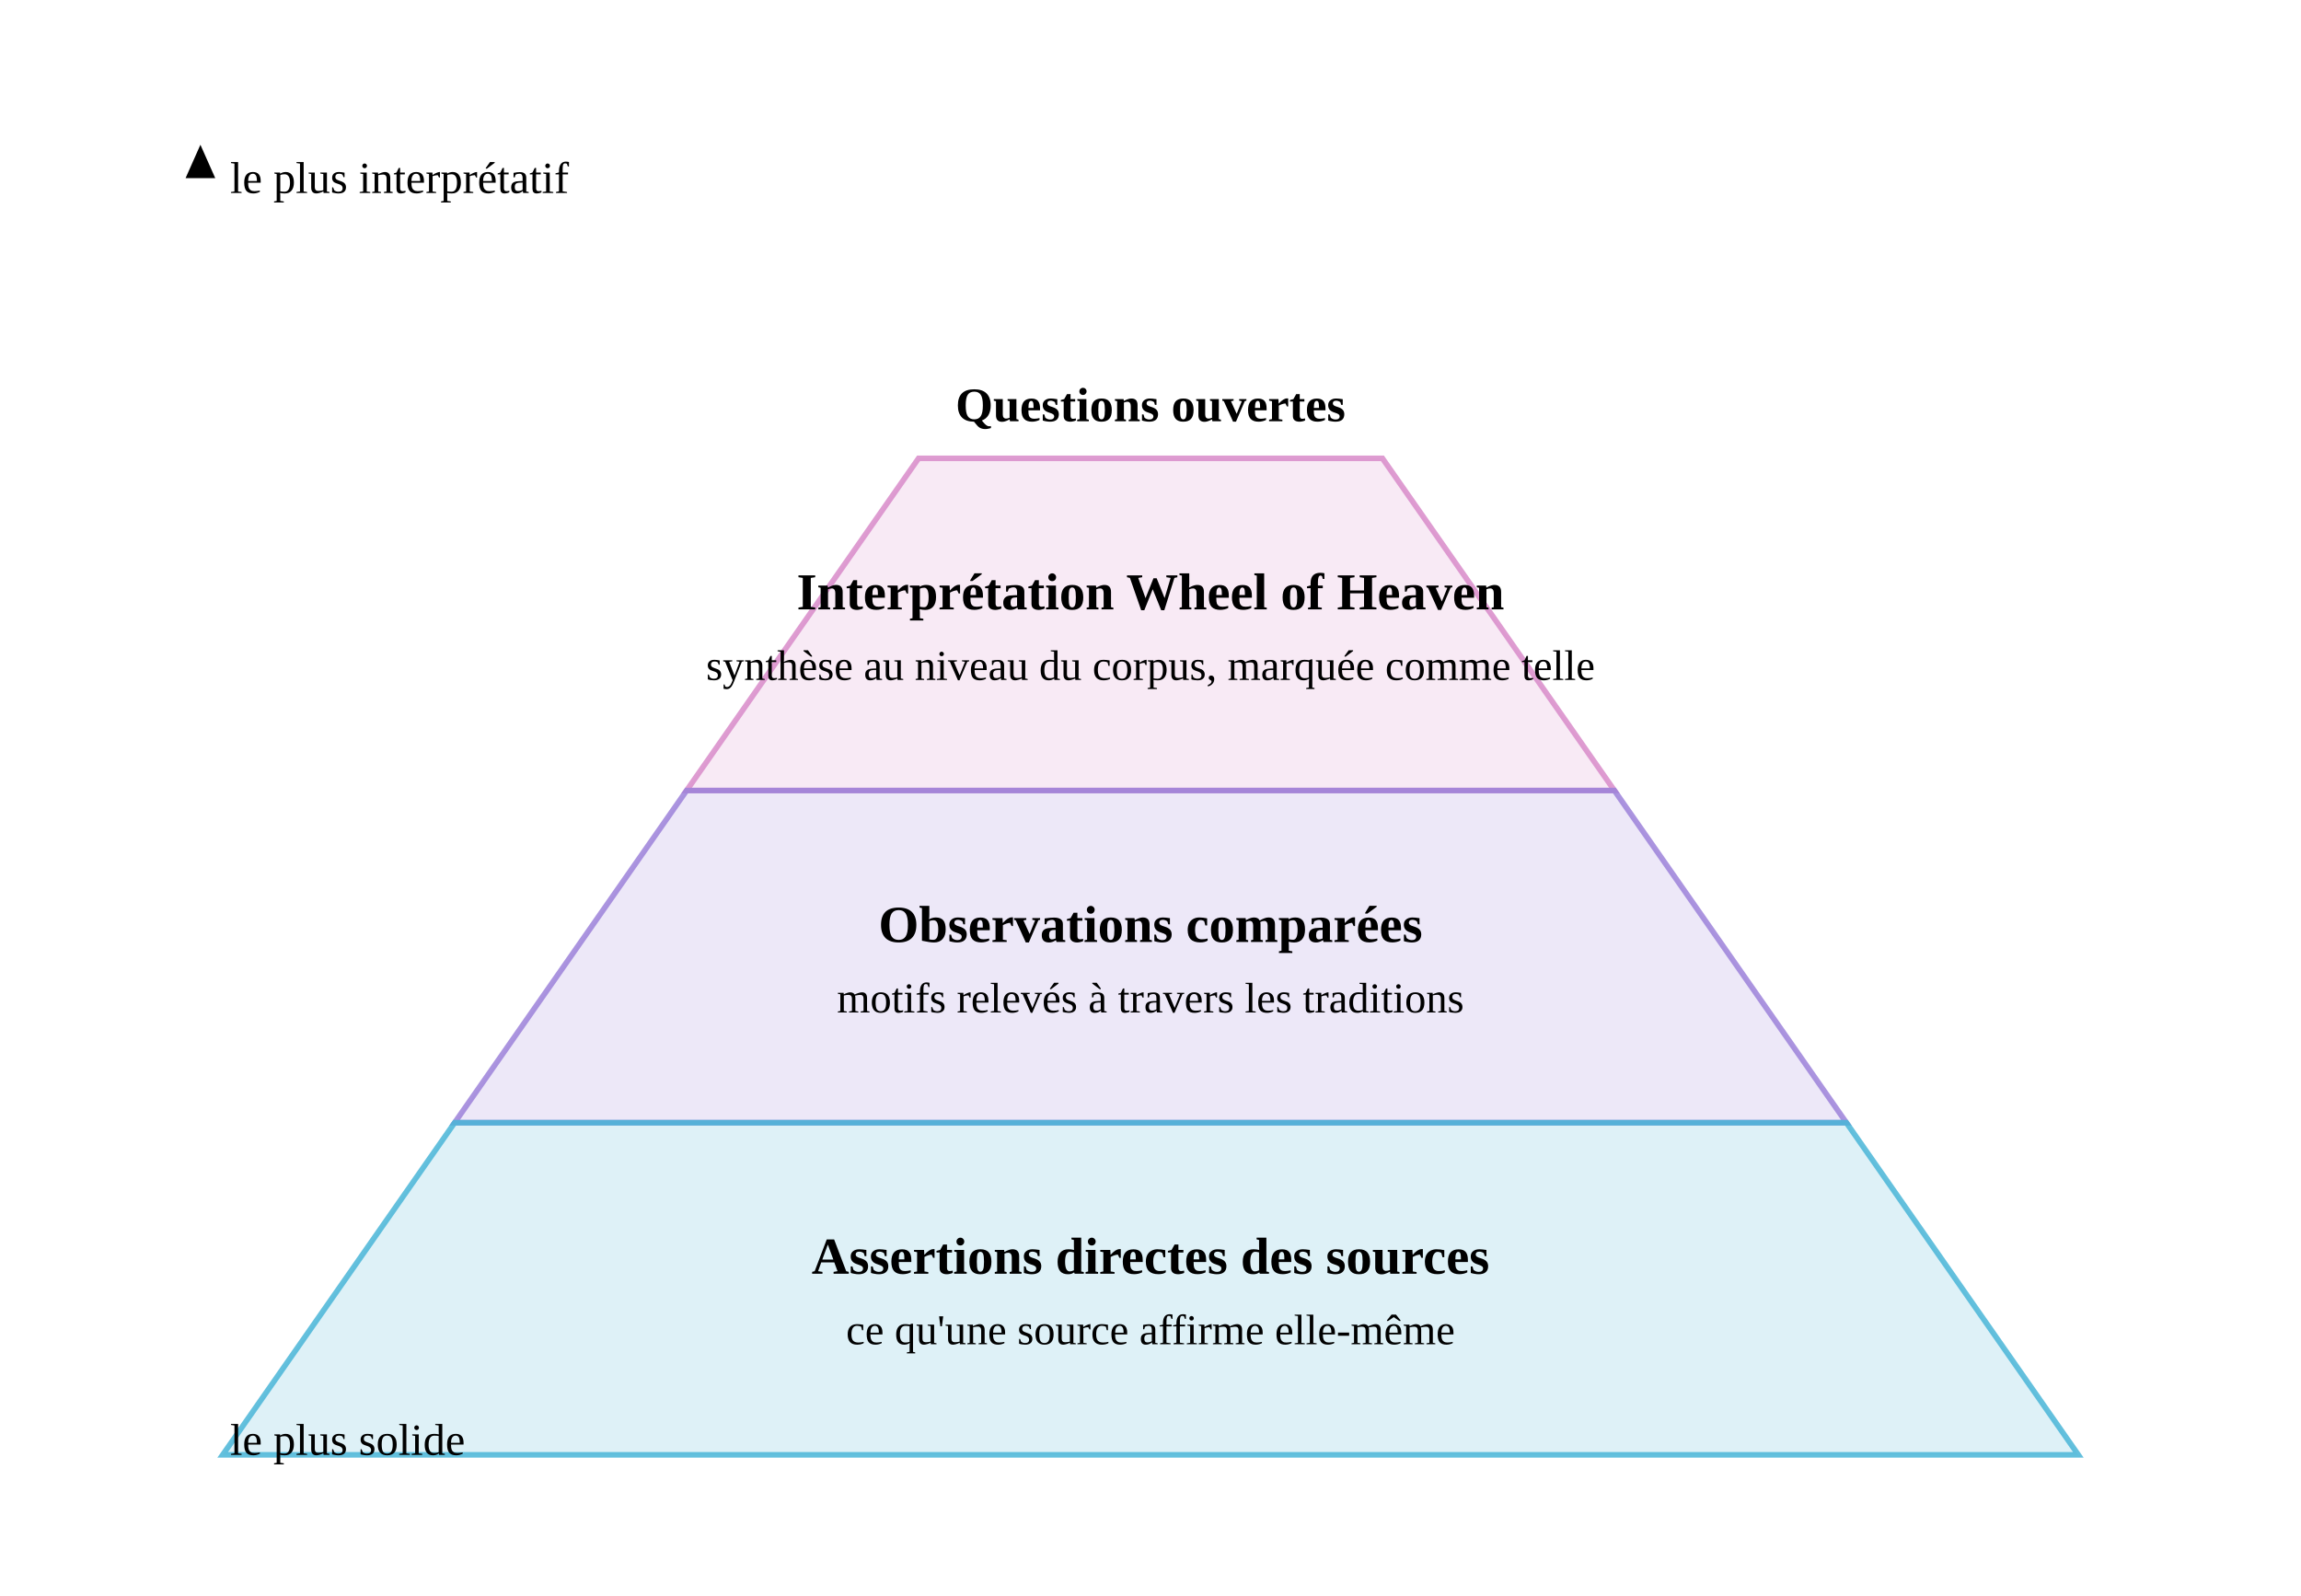
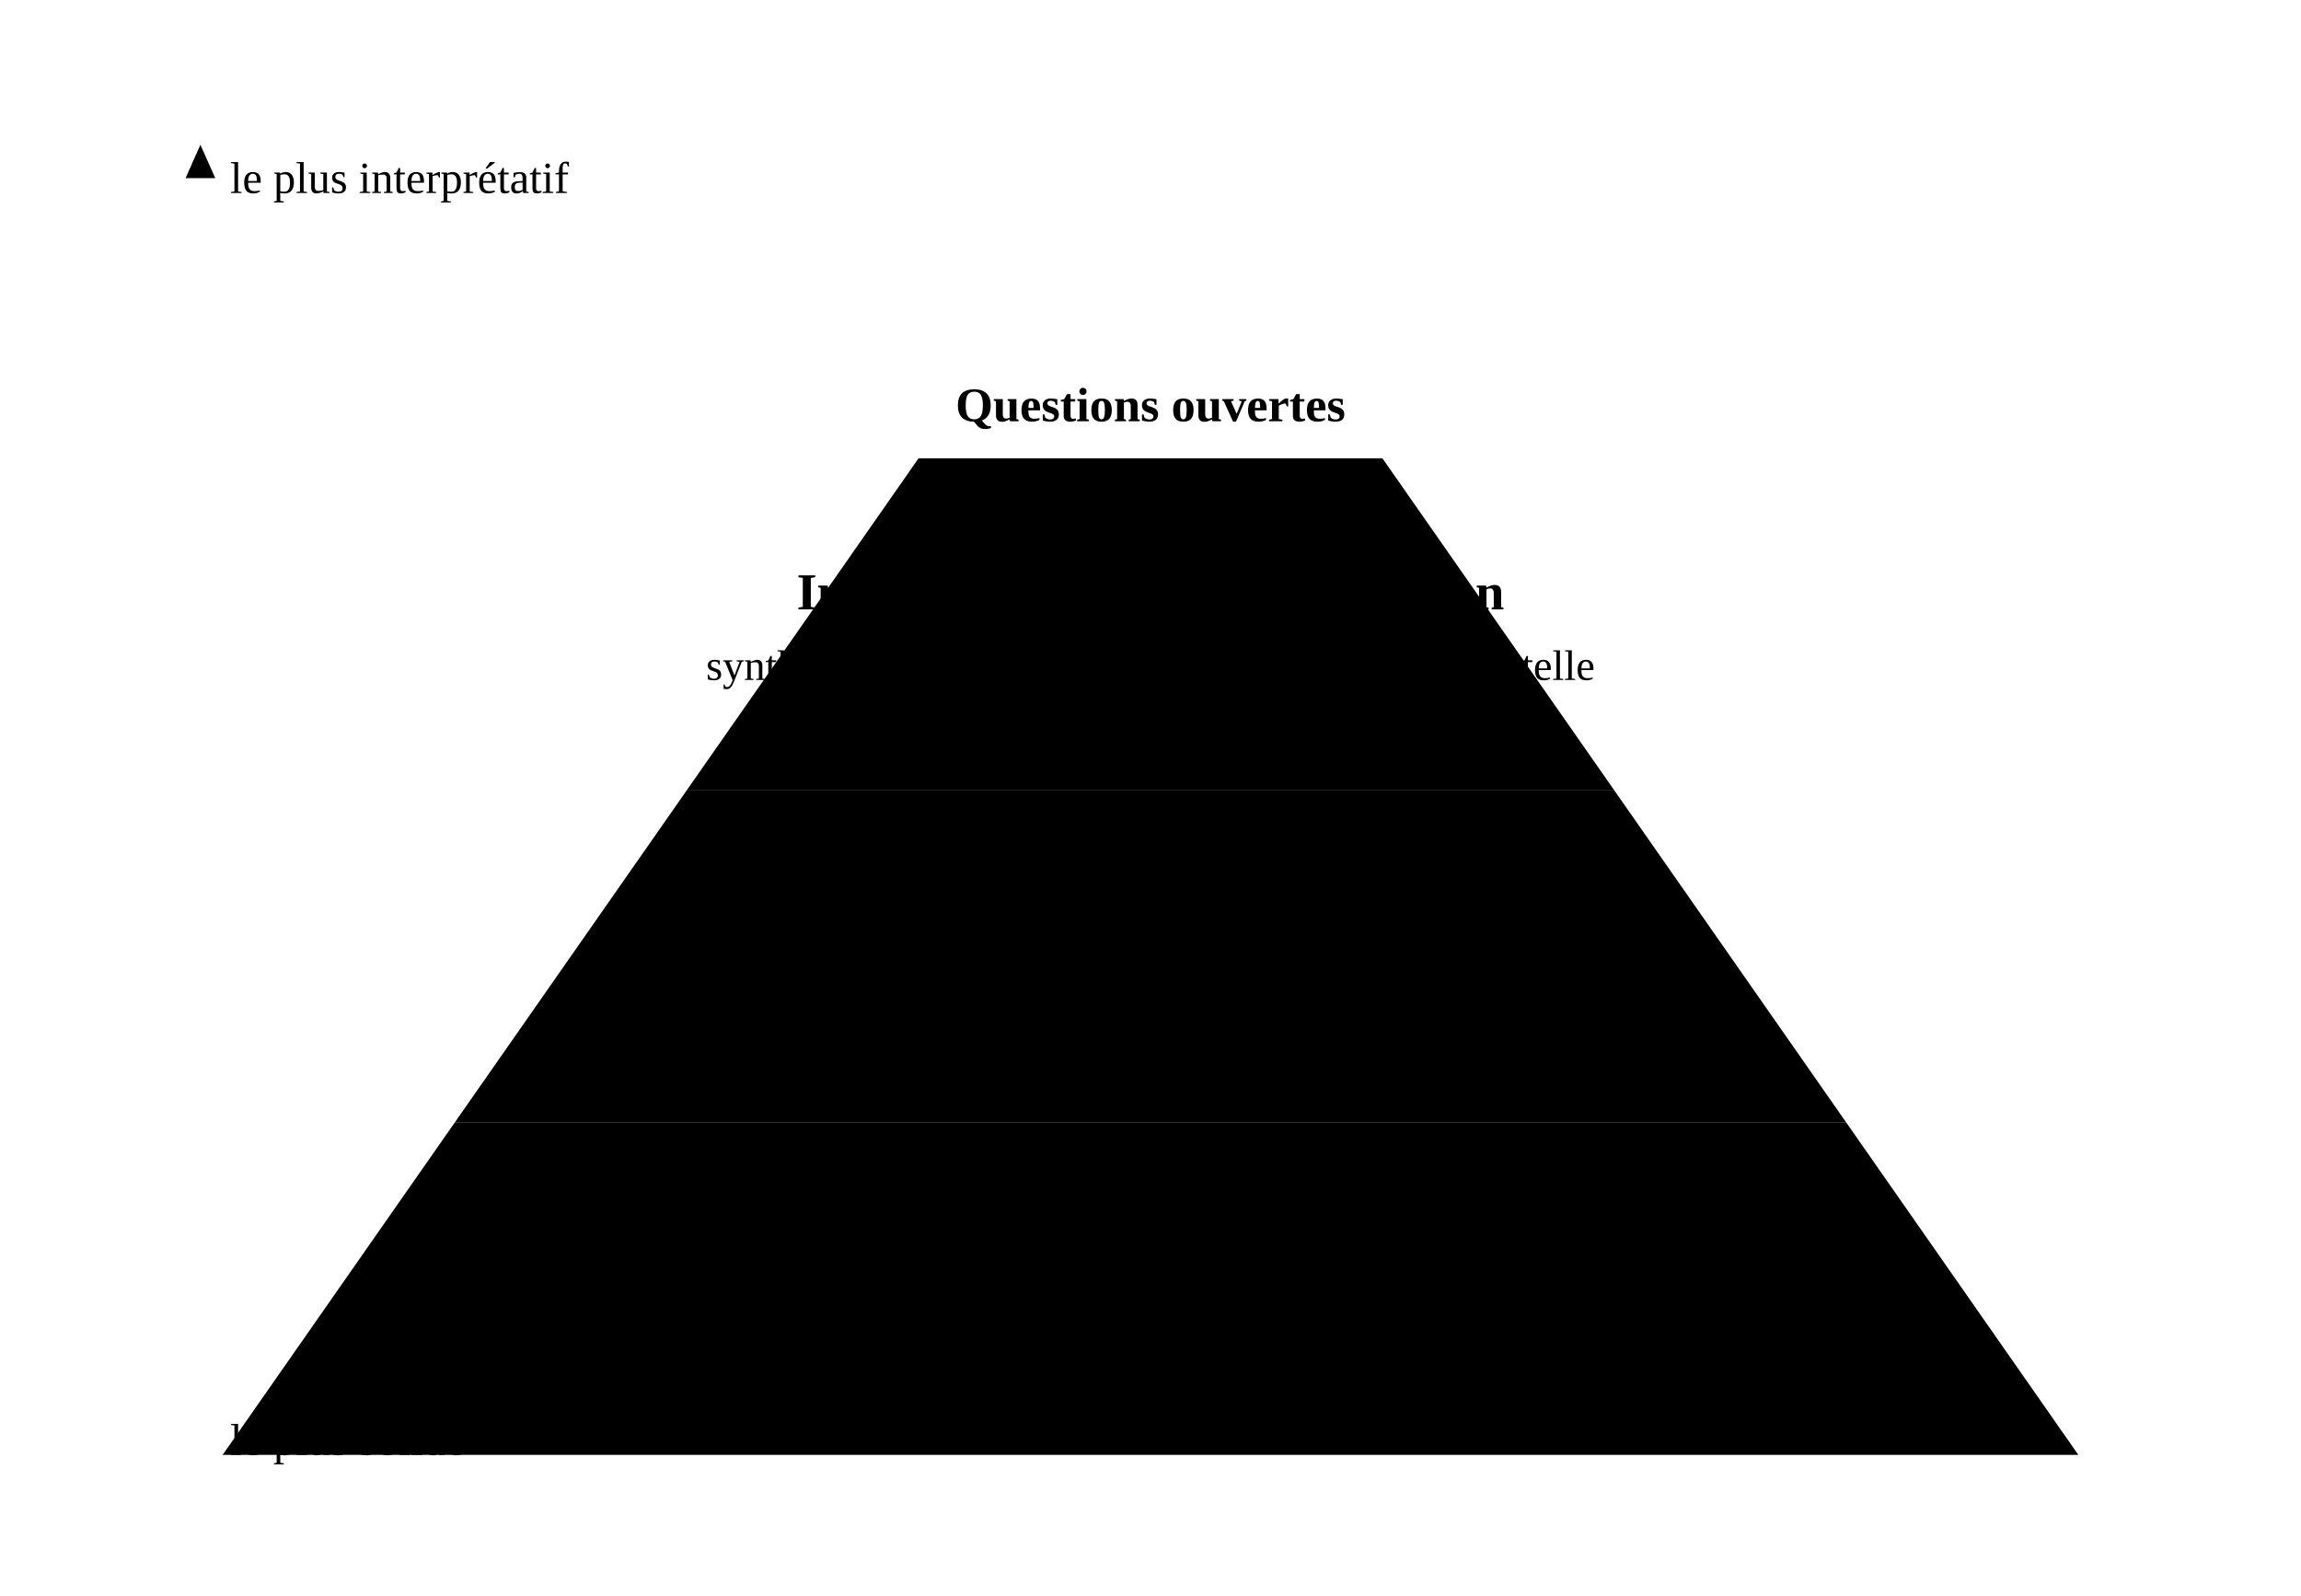
- <svg xmlns="http://www.w3.org/2000/svg" viewBox="0 0 620 430" role="img" aria-labelledby="ep-t ep-d">
-   <polygon points="310.0,34.0 372.5,123.5 247.5,123.5" fill="none" class="dg-muted" stroke-width="1.4" stroke-dasharray="5 4" />
+ <svg xmlns="http://www.w3.org/2000/svg" viewBox="0 0 620 430" role="img" aria-labelledby="ep-t ep-d" class="dg dg--pyramid">
+   <polygon points="310.0,34.0 372.5,123.5 247.5,123.5" fill="none" class="dg-muted-line" stroke-dasharray="5 4" />
  <text x="310.0" y="113.5" text-anchor="middle" class="dg-label" font-size="13" font-weight="600">Questions ouvertes</text>
-   <polygon points="247.5,123.5 372.5,123.5 435.0,213.0 185.0,213.0" fill="#d88bc9" fill-opacity="0.18" stroke="#d88bc9" stroke-opacity="0.85" stroke-width="1.5" />
+   <polygon points="247.5,123.5 372.5,123.5 435.0,213.0 185.0,213.0" class="dg-tier dg-tier-3" />
  <text x="310.0" y="164.2" text-anchor="middle" class="dg-label" font-size="14" font-weight="600">Interprétation Wheel of Heaven</text>
  <text x="310.0" y="183.2" text-anchor="middle" class="dg-label--muted" font-size="11.5">synthèse au niveau du corpus, marquée comme telle</text>
-   <polygon points="185.0,213.0 435.0,213.0 497.5,302.5 122.5,302.5" fill="#9d81d9" fill-opacity="0.18" stroke="#9d81d9" stroke-opacity="0.85" stroke-width="1.5" />
+   <polygon points="185.0,213.0 435.0,213.0 497.5,302.5 122.5,302.5" class="dg-tier dg-tier-2" />
  <text x="310.0" y="253.8" text-anchor="middle" class="dg-label" font-size="14" font-weight="600">Observations comparées</text>
  <text x="310.0" y="272.8" text-anchor="middle" class="dg-label--muted" font-size="11.5">motifs relevés à travers les traditions</text>
-   <polygon points="122.5,302.5 497.5,302.5 560.0,392.0 60.0,392.0" fill="#49b5d7" fill-opacity="0.18" stroke="#49b5d7" stroke-opacity="0.85" stroke-width="1.5" />
+   <polygon points="122.5,302.5 497.5,302.5 560.0,392.0 60.0,392.0" class="dg-tier dg-tier-1" />
  <text x="310.0" y="343.2" text-anchor="middle" class="dg-label" font-size="14" font-weight="600">Assertions directes des sources</text>
  <text x="310.0" y="362.2" text-anchor="middle" class="dg-label--muted" font-size="11.5">ce qu'une source affirme elle-même</text>
-   <line x1="54" y1="392.0" x2="54" y2="40.0" class="dg-muted" stroke-width="1.2" />
-   <path d="M 50 48.0 L 54 39.0 L 58 48.0 Z" class="dg-accent--fill" />
-   <text x="62" y="392.0" text-anchor="start" class="dg-axis">le plus solide</text>
-   <text x="62" y="52.0" text-anchor="start" class="dg-axis">le plus interprétatif</text>
+   <line x1="54" y1="392.0" x2="54" y2="40.0" class="dg-muted-line" />
+   <path d="M 50 48.0 L 54 39.0 L 58 48.0 Z" class="dg-now" />
+   <text x="62" y="392.0" text-anchor="start" class="dg-mono">le plus solide</text>
+   <text x="62" y="52.0" text-anchor="start" class="dg-mono">le plus interprétatif</text>
</svg>
